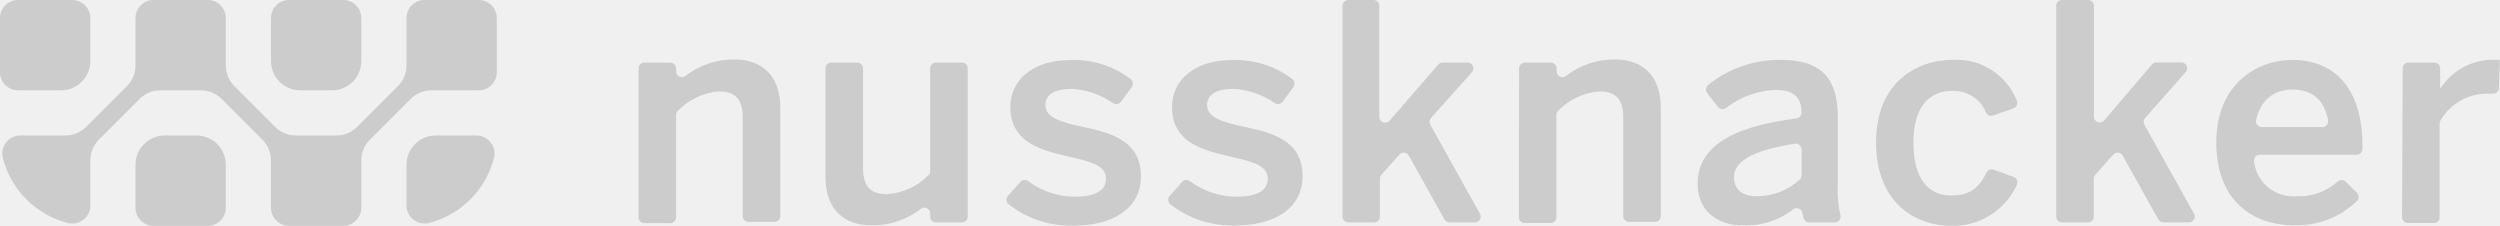
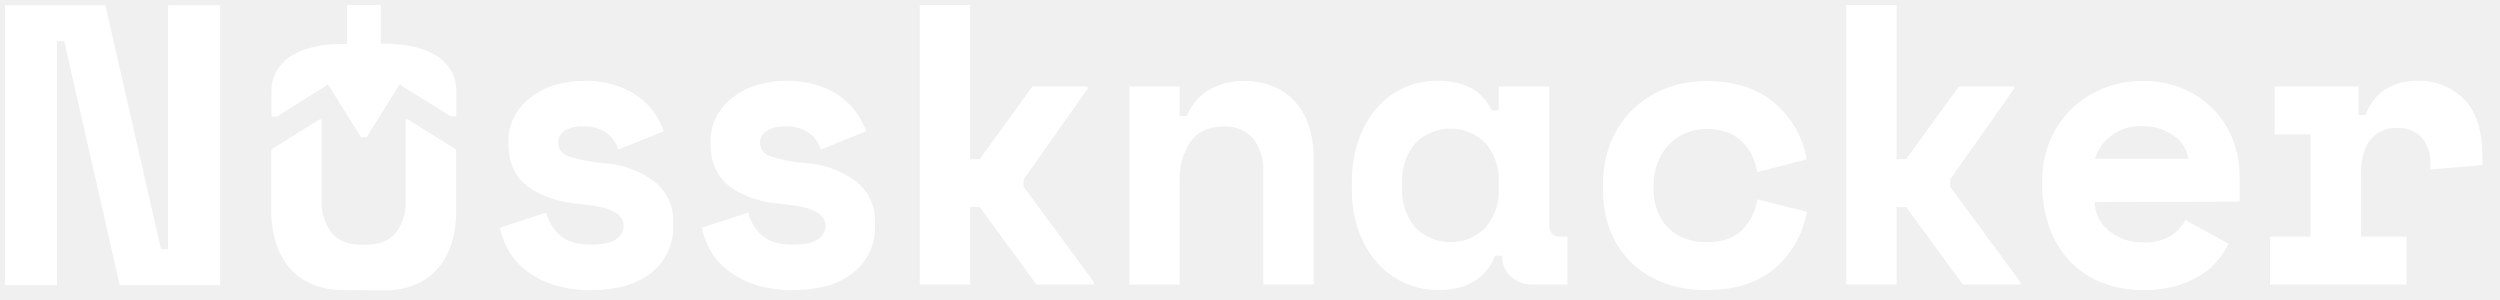
- <svg xmlns="http://www.w3.org/2000/svg" viewBox="0 0 830.32 75">
-   <g data-name="Layer 2">
-     <g data-name="Layer 1" fill="#ccc">
-       <path d="M214 20.79h8.63a1.92 1.92 0 011.92 1.93v1a1.92 1.92 0 003.07 1.54 26.22 26.22 0 0116.27-5.52c9.28 0 15.27 5.49 15.27 16v36.03a1.93 1.93 0 01-1.93 1.92h-8.63a1.92 1.92 0 01-1.92-1.92V38.93c0-5.86-2.45-8.52-7.76-8.57h-.28a21.44 21.44 0 00-13.56 6.5 1.87 1.87 0 00-.53 1.33v34a1.92 1.92 0 01-1.92 1.92H214a1.92 1.92 0 01-1.92-1.92V22.72a1.92 1.92 0 011.92-1.93zm60.17 38.1V22.72a1.92 1.92 0 011.92-1.93h8.63a1.92 1.92 0 011.92 1.93v33.22c0 5.82 2.46 8.52 7.79 8.56h.23a21.39 21.39 0 0013.74-6.33 1.9 1.9 0 00.54-1.34V22.72a1.92 1.92 0 011.92-1.93h8.63a1.92 1.92 0 011.92 1.93v49.22a1.92 1.92 0 01-1.92 1.92h-8.63a1.92 1.92 0 01-1.92-1.92v-1.06a1.92 1.92 0 00-3.07-1.55 26.29 26.29 0 01-16.31 5.53c-9.4 0-15.39-5.49-15.39-15.97zm60.59 6.16l4.16-4.64a1.92 1.92 0 012.57-.27 26 26 0 0015.27 5.19c6.57 0 10.57-1.7 10.57-6.07s-5.37-5.61-11.77-7.11c-9.07-2.08-20-4.49-20-16.63 0-9.28 8-15.56 19.67-15.56a31 31 0 0120.27 6.28 1.94 1.94 0 01.39 2.69l-3.58 4.87a1.92 1.92 0 01-2.63.44 26.79 26.79 0 00-13.38-4.71h-.22c-6.73 0-8.87 2.43-8.87 5.4 0 4.16 5.28 5.62 11.56 7 9.07 2 20.17 4.16 20.17 16.64 0 11.18-10.11 16.38-22.17 16.38A33.59 33.59 0 01335 67.86a1.94 1.94 0 01-.24-2.81zm53.73 0l4.12-4.64a1.9 1.9 0 012.57-.26 26.06 26.06 0 0015.27 5.18c6.61 0 10.61-1.7 10.61-6.07s-5.41-5.61-11.81-7.11c-9.07-2.08-20-4.49-20-16.63 0-9.28 8-15.56 19.67-15.56a31 31 0 0120.27 6.28 1.94 1.94 0 01.39 2.69L426 33.8a1.92 1.92 0 01-2.63.44A26.79 26.79 0 00410 29.53h-.22c-6.69 0-8.87 2.43-8.87 5.4 0 4.16 5.28 5.62 11.56 7 9.11 2 20.17 4.16 20.17 16.64-.17 11.22-10.06 16.3-22.17 16.3a33.24 33.24 0 01-21.75-7 1.92 1.92 0 01-.23-2.82zM447.77 0h8.42a1.92 1.92 0 011.92 1.92v36.93a1.93 1.93 0 003.38 1.26l16.18-18.65a1.92 1.92 0 011.45-.67h8.3a1.93 1.93 0 011.44 3.21l-13.58 15.19a1.94 1.94 0 00-.24 2.22L491.54 71a1.93 1.93 0 01-1.68 2.86h-8.45a1.92 1.92 0 01-1.68-1l-11.82-21.18a1.92 1.92 0 00-3.11-.35l-6 6.72a1.9 1.9 0 00-.49 1.28v12.61a1.92 1.92 0 01-1.92 1.92h-8.59a1.92 1.92 0 01-1.93-1.92v-70a1.92 1.92 0 011.9-1.94zm58.67 20.79h8.64a1.92 1.92 0 011.92 1.93v1a1.92 1.92 0 003.07 1.54 26.2 26.2 0 0116.27-5.52c9.27 0 15.26 5.49 15.26 16v36.03a1.92 1.92 0 01-1.92 1.92h-8.63a1.92 1.92 0 01-1.92-1.92V38.93c0-5.86-2.46-8.53-7.77-8.57h-.27a21.51 21.51 0 00-13.65 6.5 1.9 1.9 0 00-.52 1.33v34a1.92 1.92 0 01-1.92 1.88h-8.62a1.92 1.92 0 01-1.93-1.93l.08-49.43a1.92 1.92 0 011.91-1.92zm57.39 40.3c0-11.21 9.32-18.81 32.82-21.75a1.94 1.94 0 001.7-1.91c0-5.28-2.79-7.57-8.7-7.57a28.6 28.6 0 00-16.37 6 1.9 1.9 0 01-2.68-.34L567 30.9a1.92 1.92 0 01.33-2.69 37.77 37.77 0 0124.07-8.33c14.18 0 19 6.78 19 19.13v21.87a36.52 36.52 0 00.87 10.63 1.92 1.92 0 01-1.87 2.35h-8.59a2 2 0 01-1.81-1.41c-.17-.59-.31-1.19-.42-1.79a1.9 1.9 0 00-3-1.15 25.54 25.54 0 01-16.72 5.35c-8.67 0-15.03-4.99-15.03-13.77zm34.52-2.83v-8.63a1.94 1.94 0 00-2.24-1.9c-13.23 2.06-20.22 5.59-20.22 11.08 0 4.15 2.91 6.36 7.4 6.36a21.1 21.1 0 0014.45-5.5 1.93 1.93 0 00.61-1.41zm24.74-10.85c0-20.25 13.68-27.53 25.45-27.53a21.49 21.49 0 0121.32 13.6A1.93 1.93 0 01668.7 36l-6.7 2.36a1.9 1.9 0 01-2.39-1 11.61 11.61 0 00-11.27-7.17c-7 0-12.85 4.58-12.85 17.26 0 11.27 4.58 17.47 12.48 17.47 5.15 0 8.87-1.46 11.77-7.57a1.94 1.94 0 012.4-1l6.63 2.41a1.92 1.92 0 011.1 2.59A23.27 23.27 0 01647.75 75c-12.18-.14-24.66-8.21-24.66-27.59zM684.9 0h8.63a1.92 1.92 0 011.92 1.92v36.87a1.93 1.93 0 003.39 1.21l15.88-18.57a1.91 1.91 0 011.46-.68h8.31a1.92 1.92 0 011.44 3.2L712.45 39.2a1.92 1.92 0 00-.24 2.21L728.71 71a1.92 1.92 0 01-1.71 2.86h-8.49a1.92 1.92 0 01-1.68-1L705 51.68a1.92 1.92 0 00-3.11-.35l-6 6.72a2 2 0 00-.49 1.28v12.61a1.92 1.92 0 01-1.92 1.92h-8.63a1.92 1.92 0 01-1.92-1.92v-70A1.92 1.92 0 01684.9 0zm51.19 47.41c0-20.17 14.26-27.53 25.28-27.53 11.85 0 23.25 7.07 23.25 28.65v.95a1.92 1.92 0 01-1.92 1.92h-32.16a1.93 1.93 0 00-1.92 2.15 13.11 13.11 0 0012.31 11.65 13.67 13.67 0 001.81 0 19.31 19.31 0 0013.63-4.88 1.92 1.92 0 012.64 0L782.8 64a1.93 1.93 0 010 2.76 28.51 28.51 0 01-21 8.06c-13.24.04-25.71-7.95-25.71-27.41zm35.23-5.2a1.92 1.92 0 001.9-2.23c-1.21-6.64-5.12-10.24-11.81-10.24-5.43 0-10.46 2.77-12.09 10.1a1.93 1.93 0 001.88 2.37zm28.56-21.42h8.64a1.92 1.92 0 011.92 1.93v6.81a20.8 20.8 0 0119-9.65h.83l-.27 9.37a1.93 1.93 0 01-1.92 1.85h-1.44a17.94 17.94 0 00-16.13 9 1.91 1.91 0 00-.25 1v31.05a1.92 1.92 0 01-1.93 1.92h-8.62a1.92 1.92 0 01-1.92-1.93l.21-49.43a1.92 1.92 0 011.88-1.92zM135 6v15.73a9.72 9.72 0 01-2.85 6.88l-13.54 13.54a9.72 9.72 0 01-6.88 2.85H98.27a9.72 9.72 0 01-6.88-2.85L77.85 28.61A9.72 9.72 0 0175 21.73V6a6 6 0 00-6-6H51a6 6 0 00-6 6v15.73a9.72 9.72 0 01-2.85 6.88L28.61 42.15A9.72 9.72 0 0121.73 45h-15a6 6 0 00-5.8 7.44 30 30 0 0021.63 21.63 6 6 0 007.44-5.8v-15a9.72 9.72 0 012.85-6.88l13.54-13.54A9.72 9.72 0 0153.27 30h13.46a9.72 9.72 0 016.88 2.85l13.54 13.54A9.72 9.72 0 0190 53.27V69a6 6 0 006 6h18a6 6 0 006-6V53.27a9.72 9.72 0 012.85-6.88l13.54-13.54a9.72 9.72 0 016.88-2.85H159a6 6 0 006-6V6a6 6 0 00-6-6h-18a6 6 0 00-6 6z" />
-       <path d="M114 0H96a6 6 0 00-6 6v14.27A9.72 9.72 0 0099.73 30h10.54a9.72 9.72 0 009.73-9.73V6a6 6 0 00-6-6zM24 0H6a6 6 0 00-6 6v18a6 6 0 006 6h14.27A9.72 9.72 0 0030 20.27V6a6 6 0 00-6-6zm41.27 45H54.73A9.72 9.72 0 0045 54.73V69a6 6 0 006 6h18a6 6 0 006-6V54.73A9.72 9.72 0 0065.27 45zm77.17 29.07a30 30 0 0021.63-21.63 6 6 0 00-5.81-7.44h-13.53a9.72 9.72 0 00-9.73 9.72v13.55a6 6 0 007.44 5.8z" />
-     </g>
-   </g>
+ <svg xmlns="http://www.w3.org/2000/svg" id="Layer_1" data-name="Layer 1" viewBox="0 0 500 60">
+   <path d="M68.35,58a15.64,15.64,0,0,1-5.53-1,12,12,0,0,1-4.48-2.95,13.79,13.79,0,0,1-3-5,20.89,20.89,0,0,1-1.08-7.07V29.89l9.62-6h.46V40a9.9,9.9,0,0,0,2,6.59q2,2.36,6,2.36h.8q4,0,6-2.36a9.9,9.9,0,0,0,2-6.59V23.89h.44l9.65,6V42.07a20.89,20.89,0,0,1-1.08,7.07,13.92,13.92,0,0,1-3,5,12,12,0,0,1-4.49,2.95,15.62,15.62,0,0,1-5.52,1Z" fill="#fff" />
+   <path d="M91.25,23.25v-5a7.86,7.86,0,0,0-1.08-4.18,9,9,0,0,0-3-3,14.81,14.81,0,0,0-4.49-1.74,25.42,25.42,0,0,0-5.52-.57h-1V1H69.39V8.8h-1a25.45,25.45,0,0,0-5.53.57,14.64,14.64,0,0,0-4.48,1.74,8.89,8.89,0,0,0-3,3,7.86,7.86,0,0,0-1.08,4.18v5h1.11L65.6,16.89l6.59,10.55h1.13l6.59-10.55,10.23,6.36Z" fill="#fff" />
+   <polygon points="183.96 1 183.96 56.9 194.02 56.9 194.02 41.41 195.94 41.41 207.28 56.9 218.78 56.9 218.78 56.42 204.72 37.34 204.72 35.9 217.5 17.77 217.5 17.29 206.48 17.29 195.94 31.83 194.02 31.83 194.02 1 183.96 1" fill="#fff" />
+   <path d="M112.82,26.2a6.59,6.59,0,0,1,3.84-.92,7.7,7.7,0,0,1,4.55,1.24,6.53,6.53,0,0,1,2.47,3.39l9.11-3.67A17.85,17.85,0,0,0,131,22.76a13.87,13.87,0,0,0-3.11-3.27,15.61,15.61,0,0,0-4.68-2.4,20.63,20.63,0,0,0-6.5-.92,19.72,19.72,0,0,0-5.59.8,15,15,0,0,0-4.8,2.36,12.4,12.4,0,0,0-3.35,3.79,10.29,10.29,0,0,0-1.28,5.19v.48q0,5.67,4,8.59t10.67,3.47a29.36,29.36,0,0,1,4.11.64,9.11,9.11,0,0,1,2.6,1,3.57,3.57,0,0,1,1.31,1.28,3.08,3.08,0,0,1,.36,1.47,3.26,3.26,0,0,1-1.4,2.52c-.93.77-2.64,1.16-5.15,1.16q-4.23,0-6.27-1.92a9.1,9.1,0,0,1-2.67-4.47l-9.27,3a15.69,15.69,0,0,0,1.56,4.28,13.3,13.3,0,0,0,3.32,4,17.73,17.73,0,0,0,5.43,3,23,23,0,0,0,7.9,1.2q7.83,0,12.14-3.51a11.53,11.53,0,0,0,4.32-9.43V44.6a10,10,0,0,0-3.84-8.34,18.87,18.87,0,0,0-9.9-3.63,29.62,29.62,0,0,1-7.27-1.4,2.86,2.86,0,0,1-2-2.76,2.72,2.72,0,0,1,1.28-2.27" fill="#fff" />
+   <path d="M153.3,26.2a6.58,6.58,0,0,1,3.83-.92,7.71,7.71,0,0,1,4.56,1.24,6.53,6.53,0,0,1,2.47,3.39l9.11-3.67a17.85,17.85,0,0,0-1.84-3.48,13.87,13.87,0,0,0-3.11-3.27,15.61,15.61,0,0,0-4.68-2.4,20.65,20.65,0,0,0-6.51-.92,19.83,19.83,0,0,0-5.59.8,15.1,15.1,0,0,0-4.79,2.36,12.4,12.4,0,0,0-3.35,3.79,10.29,10.29,0,0,0-1.28,5.19v.48q0,5.67,3.95,8.59t10.67,3.47a29.36,29.36,0,0,1,4.11.64,8.91,8.91,0,0,1,2.59,1,3.53,3.53,0,0,1,1.32,1.28,3.08,3.08,0,0,1,.36,1.47,3.29,3.29,0,0,1-1.4,2.52q-1.4,1.16-5.15,1.16-4.23,0-6.27-1.92a9.1,9.1,0,0,1-2.67-4.47l-9.27,3a15.69,15.69,0,0,0,1.56,4.28,13.3,13.3,0,0,0,3.32,4,17.73,17.73,0,0,0,5.43,3,23,23,0,0,0,7.9,1.2q7.83,0,12.14-3.51A11.52,11.52,0,0,0,175,45.08V44.6a10,10,0,0,0-3.83-8.34,18.87,18.87,0,0,0-9.9-3.63,29.62,29.62,0,0,1-7.27-1.4,2.86,2.86,0,0,1-2-2.76,2.72,2.72,0,0,1,1.28-2.27" fill="#fff" />
+   <path d="M235.92,36.3a13.27,13.27,0,0,1,2.2-8c1.46-2,3.69-3,6.67-3a7.24,7.24,0,0,1,5.87,2.43,10.08,10.08,0,0,1,2,6.67V56.9h10.07V31.83a20.49,20.49,0,0,0-1.08-7,13.14,13.14,0,0,0-3-4.87,12,12,0,0,0-4.43-2.84,15.65,15.65,0,0,0-5.39-.92A13.54,13.54,0,0,0,241.75,18a10.59,10.59,0,0,0-4.39,5.19h-1.44V17.29H225.86V56.9h10.06Z" fill="#fff" />
+   <path d="M299.76,37.58a11.38,11.38,0,0,1-2.64,7.94,9.91,9.91,0,0,1-14.05,0,11.38,11.38,0,0,1-2.64-7.94v-1a11.41,11.41,0,0,1,2.64-7.95,9.93,9.93,0,0,1,14.05,0,11.41,11.41,0,0,1,2.64,7.95ZM313.49,56.9V47.32H312q-2.16,0-2.16-2.4V17.29H299.76v4.79h-1.44a10.07,10.07,0,0,0-4.11-4.47,14.05,14.05,0,0,0-6.83-1.44,15.68,15.68,0,0,0-12,5.43A19.77,19.77,0,0,0,271.72,28a25,25,0,0,0-1.35,8.47v1.28a24.4,24.4,0,0,0,1.39,8.54,19.54,19.54,0,0,0,3.8,6.39,15.82,15.82,0,0,0,5.55,4A16.79,16.79,0,0,0,287.86,58a13.88,13.88,0,0,0,6.71-1.56A10.32,10.32,0,0,0,299,51.15h1.43a5.44,5.44,0,0,0,1.72,4.16,6.27,6.27,0,0,0,4.43,1.59Z" fill="#fff" />
+   <path d="M351.46,39.89a11,11,0,0,1-3.15,6.23q-2.43,2.33-7.07,2.32a12.16,12.16,0,0,1-4.07-.68,9.31,9.31,0,0,1-3.36-2,9.67,9.67,0,0,1-2.27-3.39,12.19,12.19,0,0,1-.84-4.67v-.48a12.76,12.76,0,0,1,.84-4.75,11,11,0,0,1,2.27-3.6,10,10,0,0,1,3.36-2.27,10.33,10.33,0,0,1,4.07-.8q4.63,0,7.19,2.55a10.35,10.35,0,0,1,3,6.07l9.91-2.55a19,19,0,0,0-6.51-11.34q-5.16-4.32-13.46-4.32a22.6,22.6,0,0,0-8.1,1.44,19.59,19.59,0,0,0-6.63,4.15,19.38,19.38,0,0,0-4.44,6.55,22.34,22.34,0,0,0-1.59,8.63v1a21.71,21.71,0,0,0,1.59,8.54,17.82,17.82,0,0,0,4.4,6.31,19,19,0,0,0,6.59,3.91A23.92,23.92,0,0,0,341.4,58q8.46,0,13.54-4.31a19.22,19.22,0,0,0,6.43-11.34Z" fill="#fff" />
+   <polygon points="369.25 1 369.25 56.9 379.32 56.9 379.32 41.41 381.23 41.41 392.57 56.9 404.07 56.9 404.07 56.42 390.02 37.34 390.02 35.9 402.8 17.77 402.8 17.29 391.78 17.29 381.23 31.83 379.32 31.83 379.32 1 369.25 1" fill="#fff" />
+   <path d="M437.7,31.75H419a8.87,8.87,0,0,1,3.11-4.51,9.5,9.5,0,0,1,6.23-2,10.45,10.45,0,0,1,6.35,1.84,7,7,0,0,1,3,4.63m10.23,8.62V35a20.26,20.26,0,0,0-1.12-6.43,18,18,0,0,0-3.52-6.07A19,19,0,0,0,437.23,18a19.8,19.8,0,0,0-8.79-1.8,20.61,20.61,0,0,0-7.79,1.48,19.85,19.85,0,0,0-6.35,4.11A18.92,18.92,0,0,0,410,28.15a21.47,21.47,0,0,0-1.56,8.31v.48A25,25,0,0,0,410,45.8a18.83,18.83,0,0,0,4.15,6.63,18,18,0,0,0,6.35,4.15A22.18,22.18,0,0,0,428.6,58a23.64,23.64,0,0,0,6.83-.88,18.58,18.58,0,0,0,4.95-2.23,14,14,0,0,0,3.31-3,17.22,17.22,0,0,0,2-3.15L437.07,44a8,8,0,0,1-2.88,3.15,10.43,10.43,0,0,1-5.75,1.32,10.88,10.88,0,0,1-3.63-.6,9.87,9.87,0,0,1-3-1.68,7.92,7.92,0,0,1-2.07-2.55,7.7,7.7,0,0,1-.84-3.24Z" fill="#fff" />
+   <path d="M454.93,26.88h7.19V47.32H454V56.9h27.31V47.32h-9.1V34.54q0-4.3,1.92-6.63a6.46,6.46,0,0,1,5.27-2.31,6.28,6.28,0,0,1,5,1.95,7.78,7.78,0,0,1,1.68,5.24V33.9L496.46,33V31.19q0-7.59-3.6-11.3a12.59,12.59,0,0,0-9.5-3.72,11.25,11.25,0,0,0-6.43,1.8A9.67,9.67,0,0,0,473.14,23H471.7V17.29H454.93Z" fill="#fff" />
+   <polygon points="33.63 1.04 33.63 49.83 32.19 49.83 21.07 1.04 1 1.04 1 57.03 11.4 57.03 11.4 8.24 12.84 8.24 23.95 57.03 44.03 57.03 44.03 1.04 33.63 1.04" fill="#fff" />
</svg>
